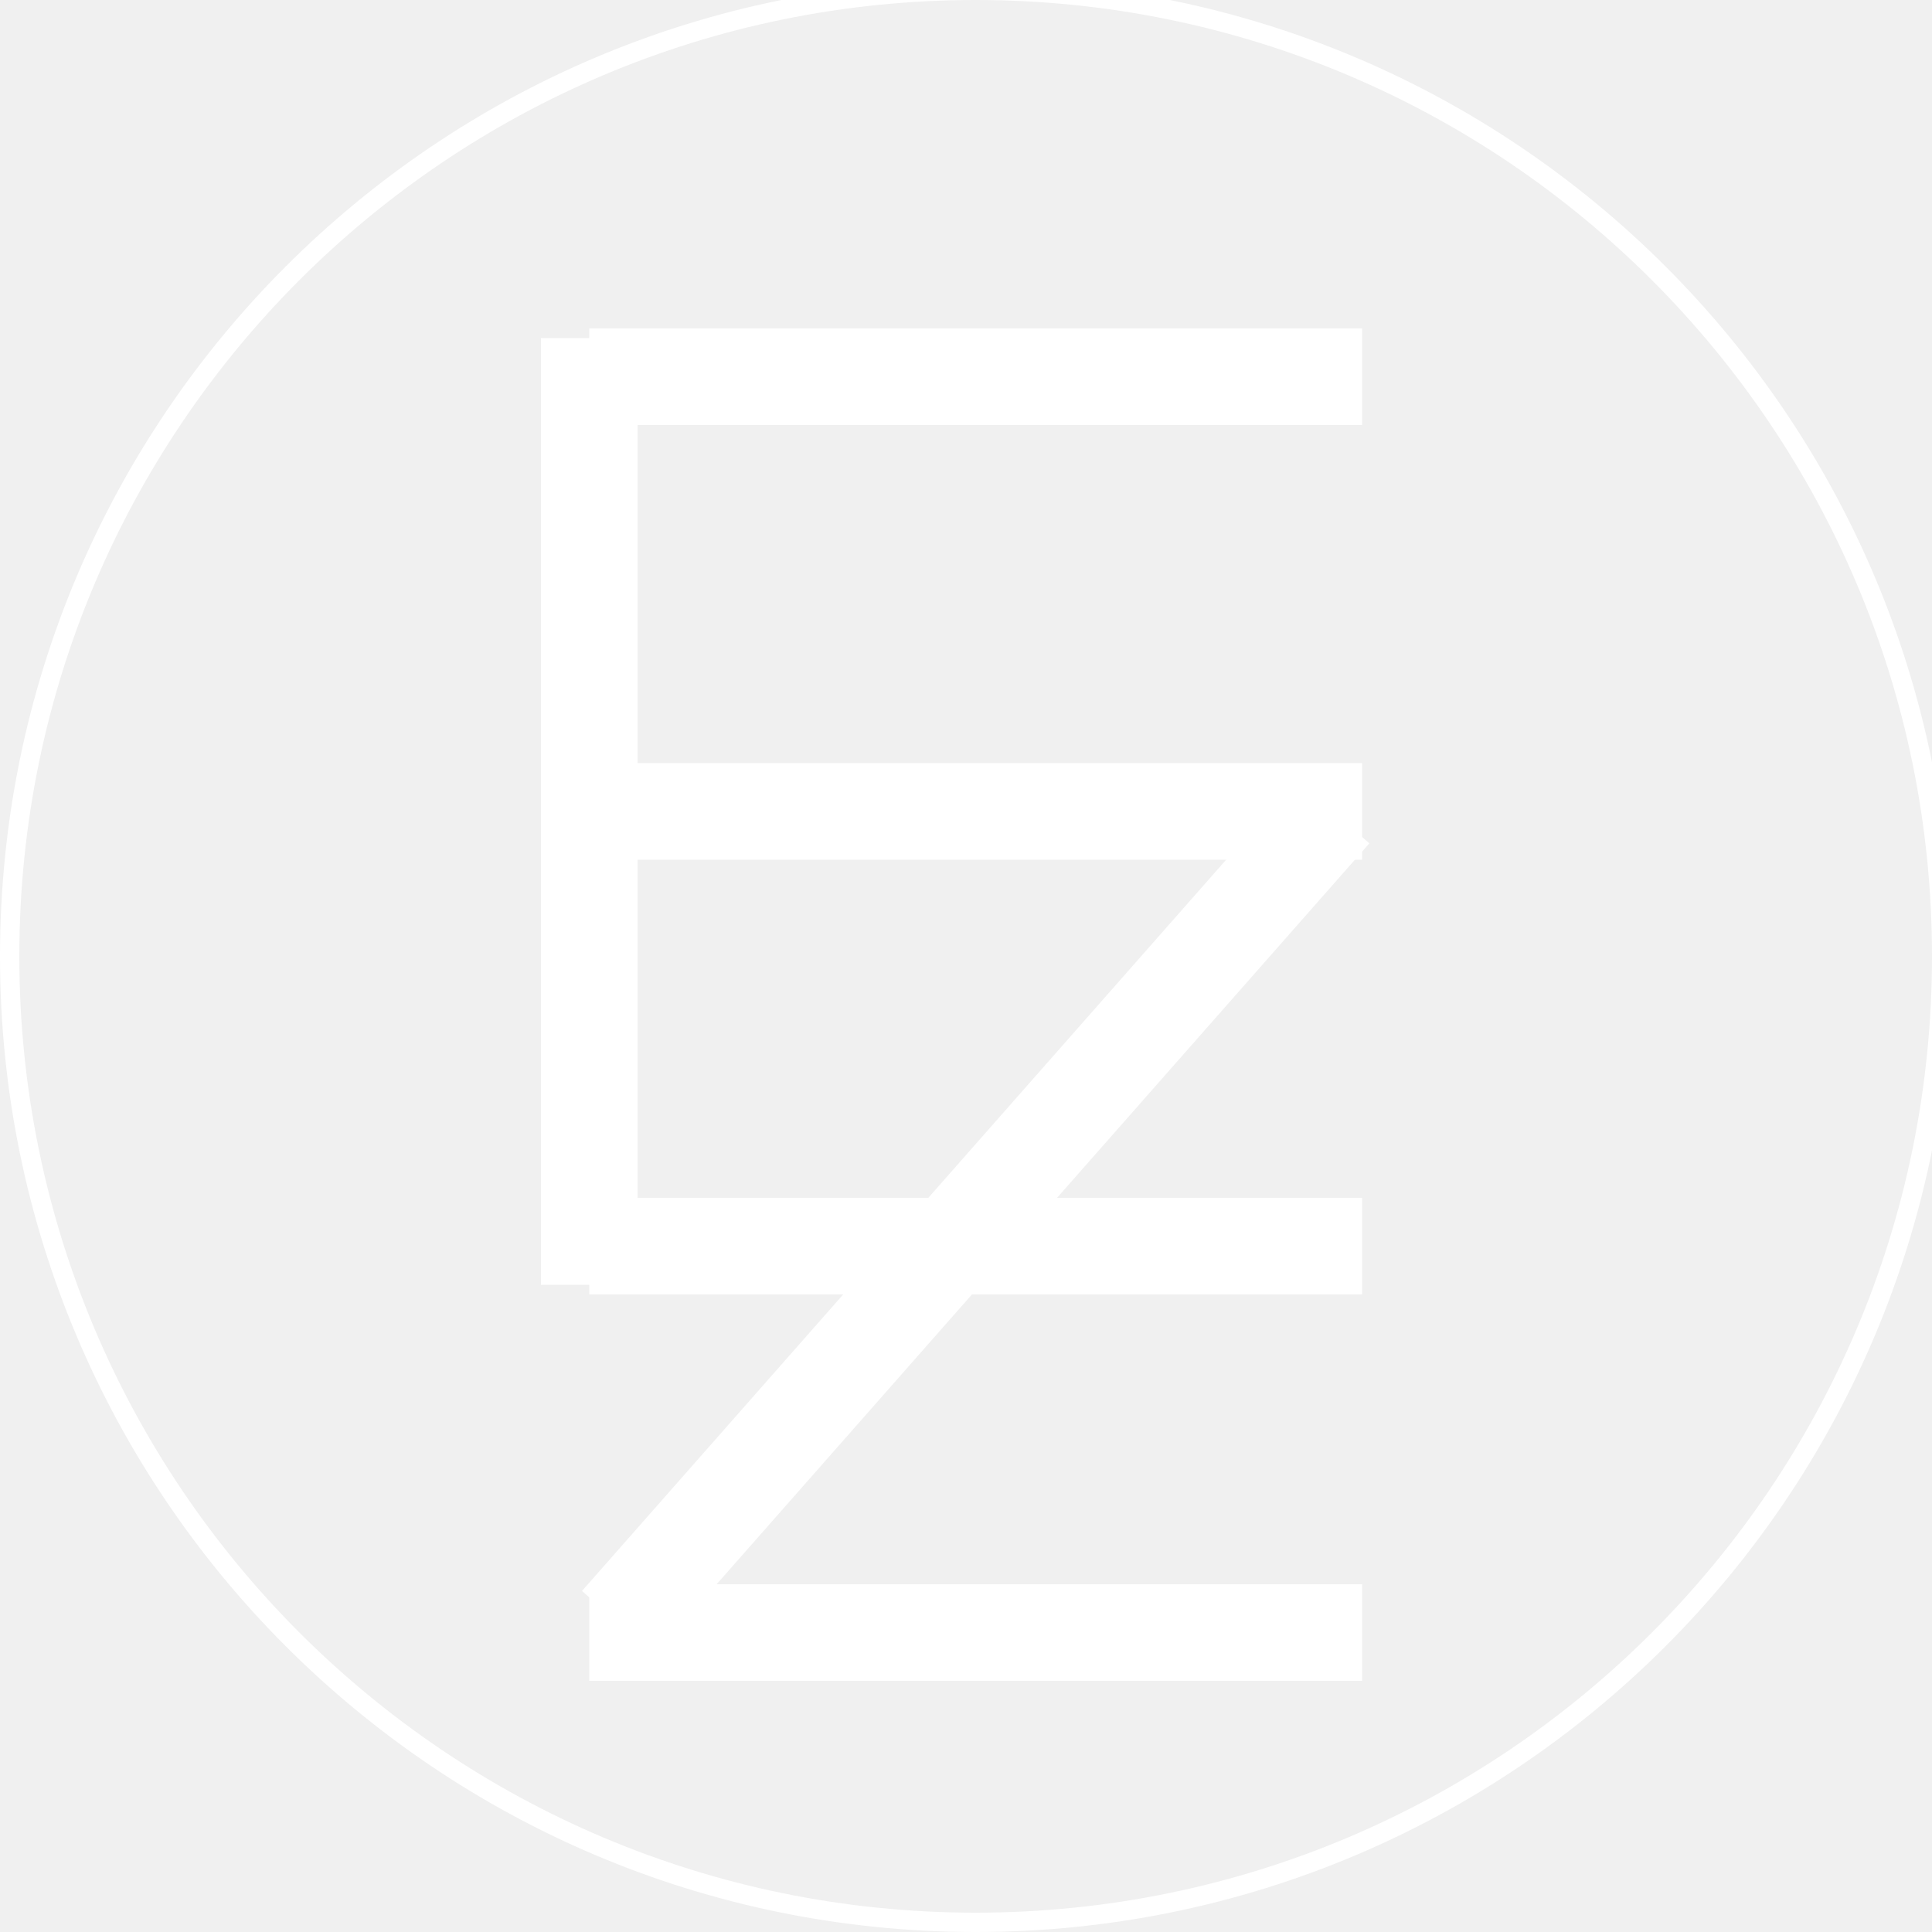
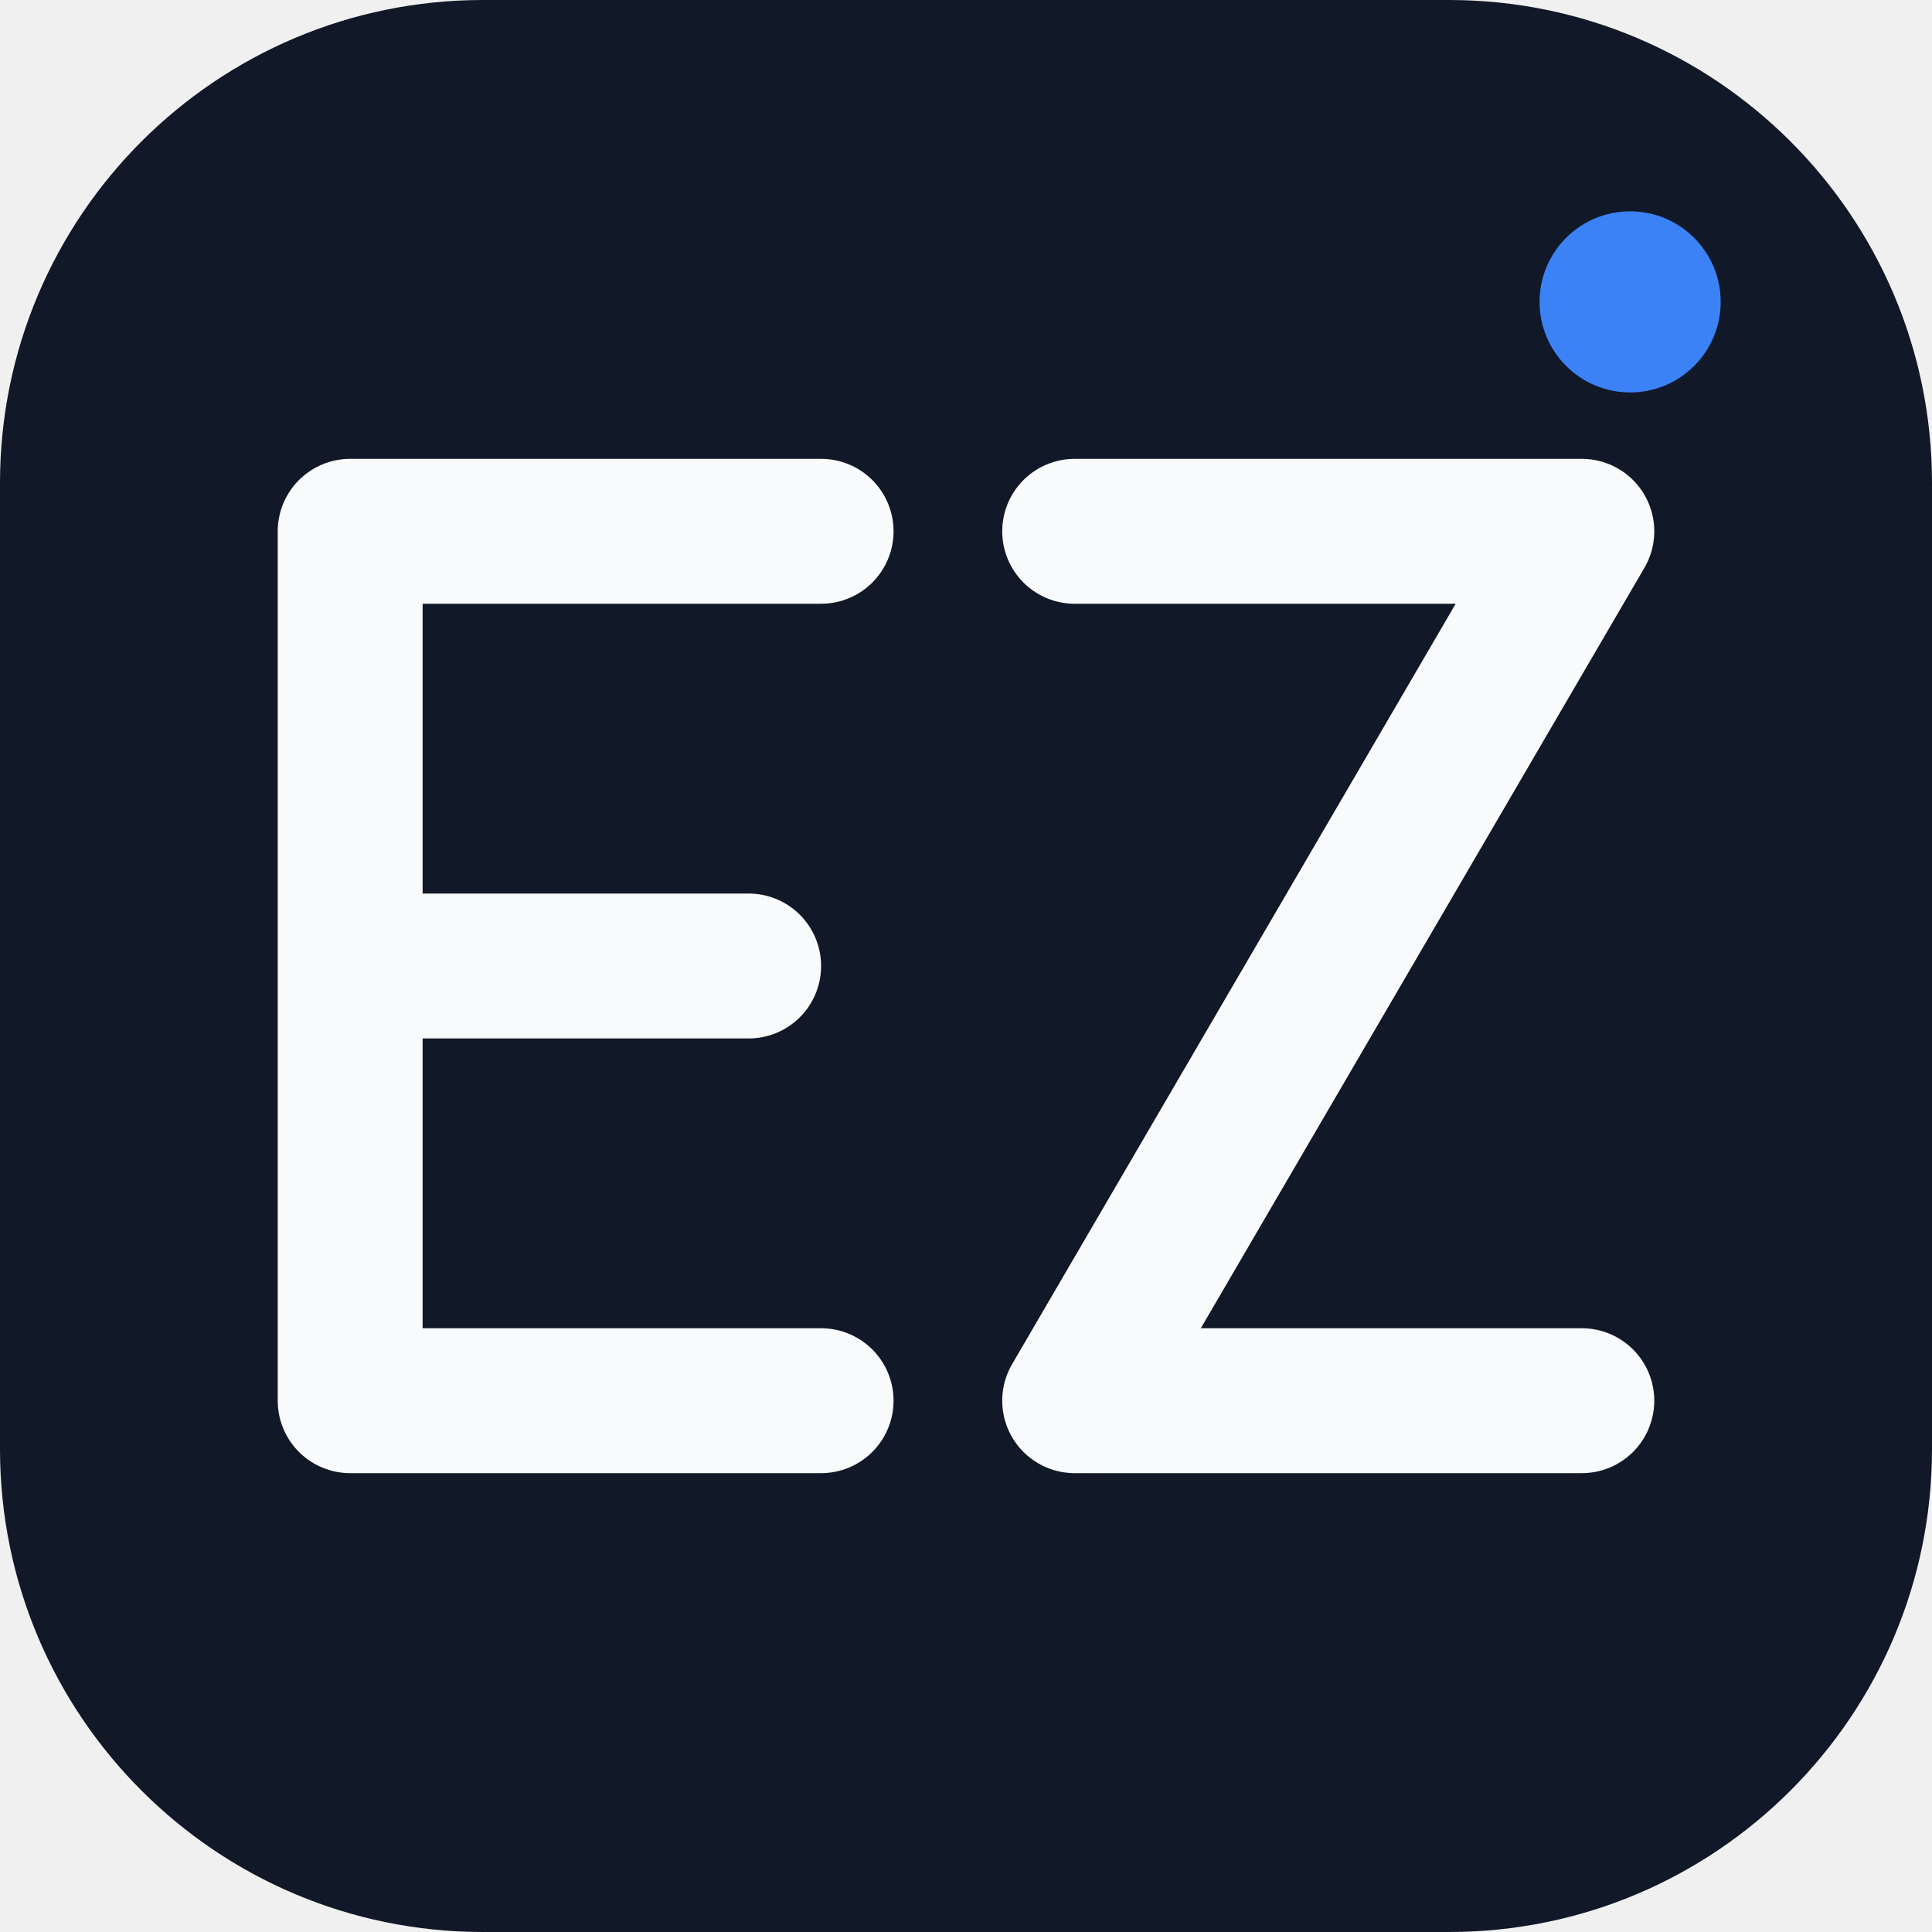
- <svg xmlns="http://www.w3.org/2000/svg" version="1.1" viewBox="0 0 32 32" stroke="white" fill="none" style="background-color: black">
-   <g transform="scale(1.6) translate(-5.9 -6.1)">
-     <circle cx="16" cy="16" r="10" stroke-width="0.2" />
-     <line x1="12" y1="10" x2="20" y2="10" stroke-width="1" />
-     <line x1="12" y1="9.6" x2="12" y2="19.4" stroke-width="1" />
-     <line x1="12" y1="19" x2="20" y2="19" stroke-width="1" />
-     <line x1="12" y1="14.5" x2="20" y2="14.5" stroke-width="1" />
-     <line x1="19.7" y1="14.5" x2="12.3" y2="22.9" stroke-width="1" />
-     <line x1="12" y1="23" x2="20" y2="23" stroke-width="1" />
+ <svg xmlns="http://www.w3.org/2000/svg" viewBox="0 0 64 64" fill="none">
+   <rect width="64" height="64" rx="16" fill="#111827" />
+   <g transform="translate(-6.4 -6.4) scale(1.2)" stroke="#f8fafc" stroke-width="4" stroke-linecap="round" stroke-linejoin="round">
+     <path d="M28 20H15V44H28M15 32H26" />
+     <path d="M35 20H49L35 44H49" />
  </g>
+   <circle cx="54" cy="10" r="3" fill="#3b82f6" />
</svg>
